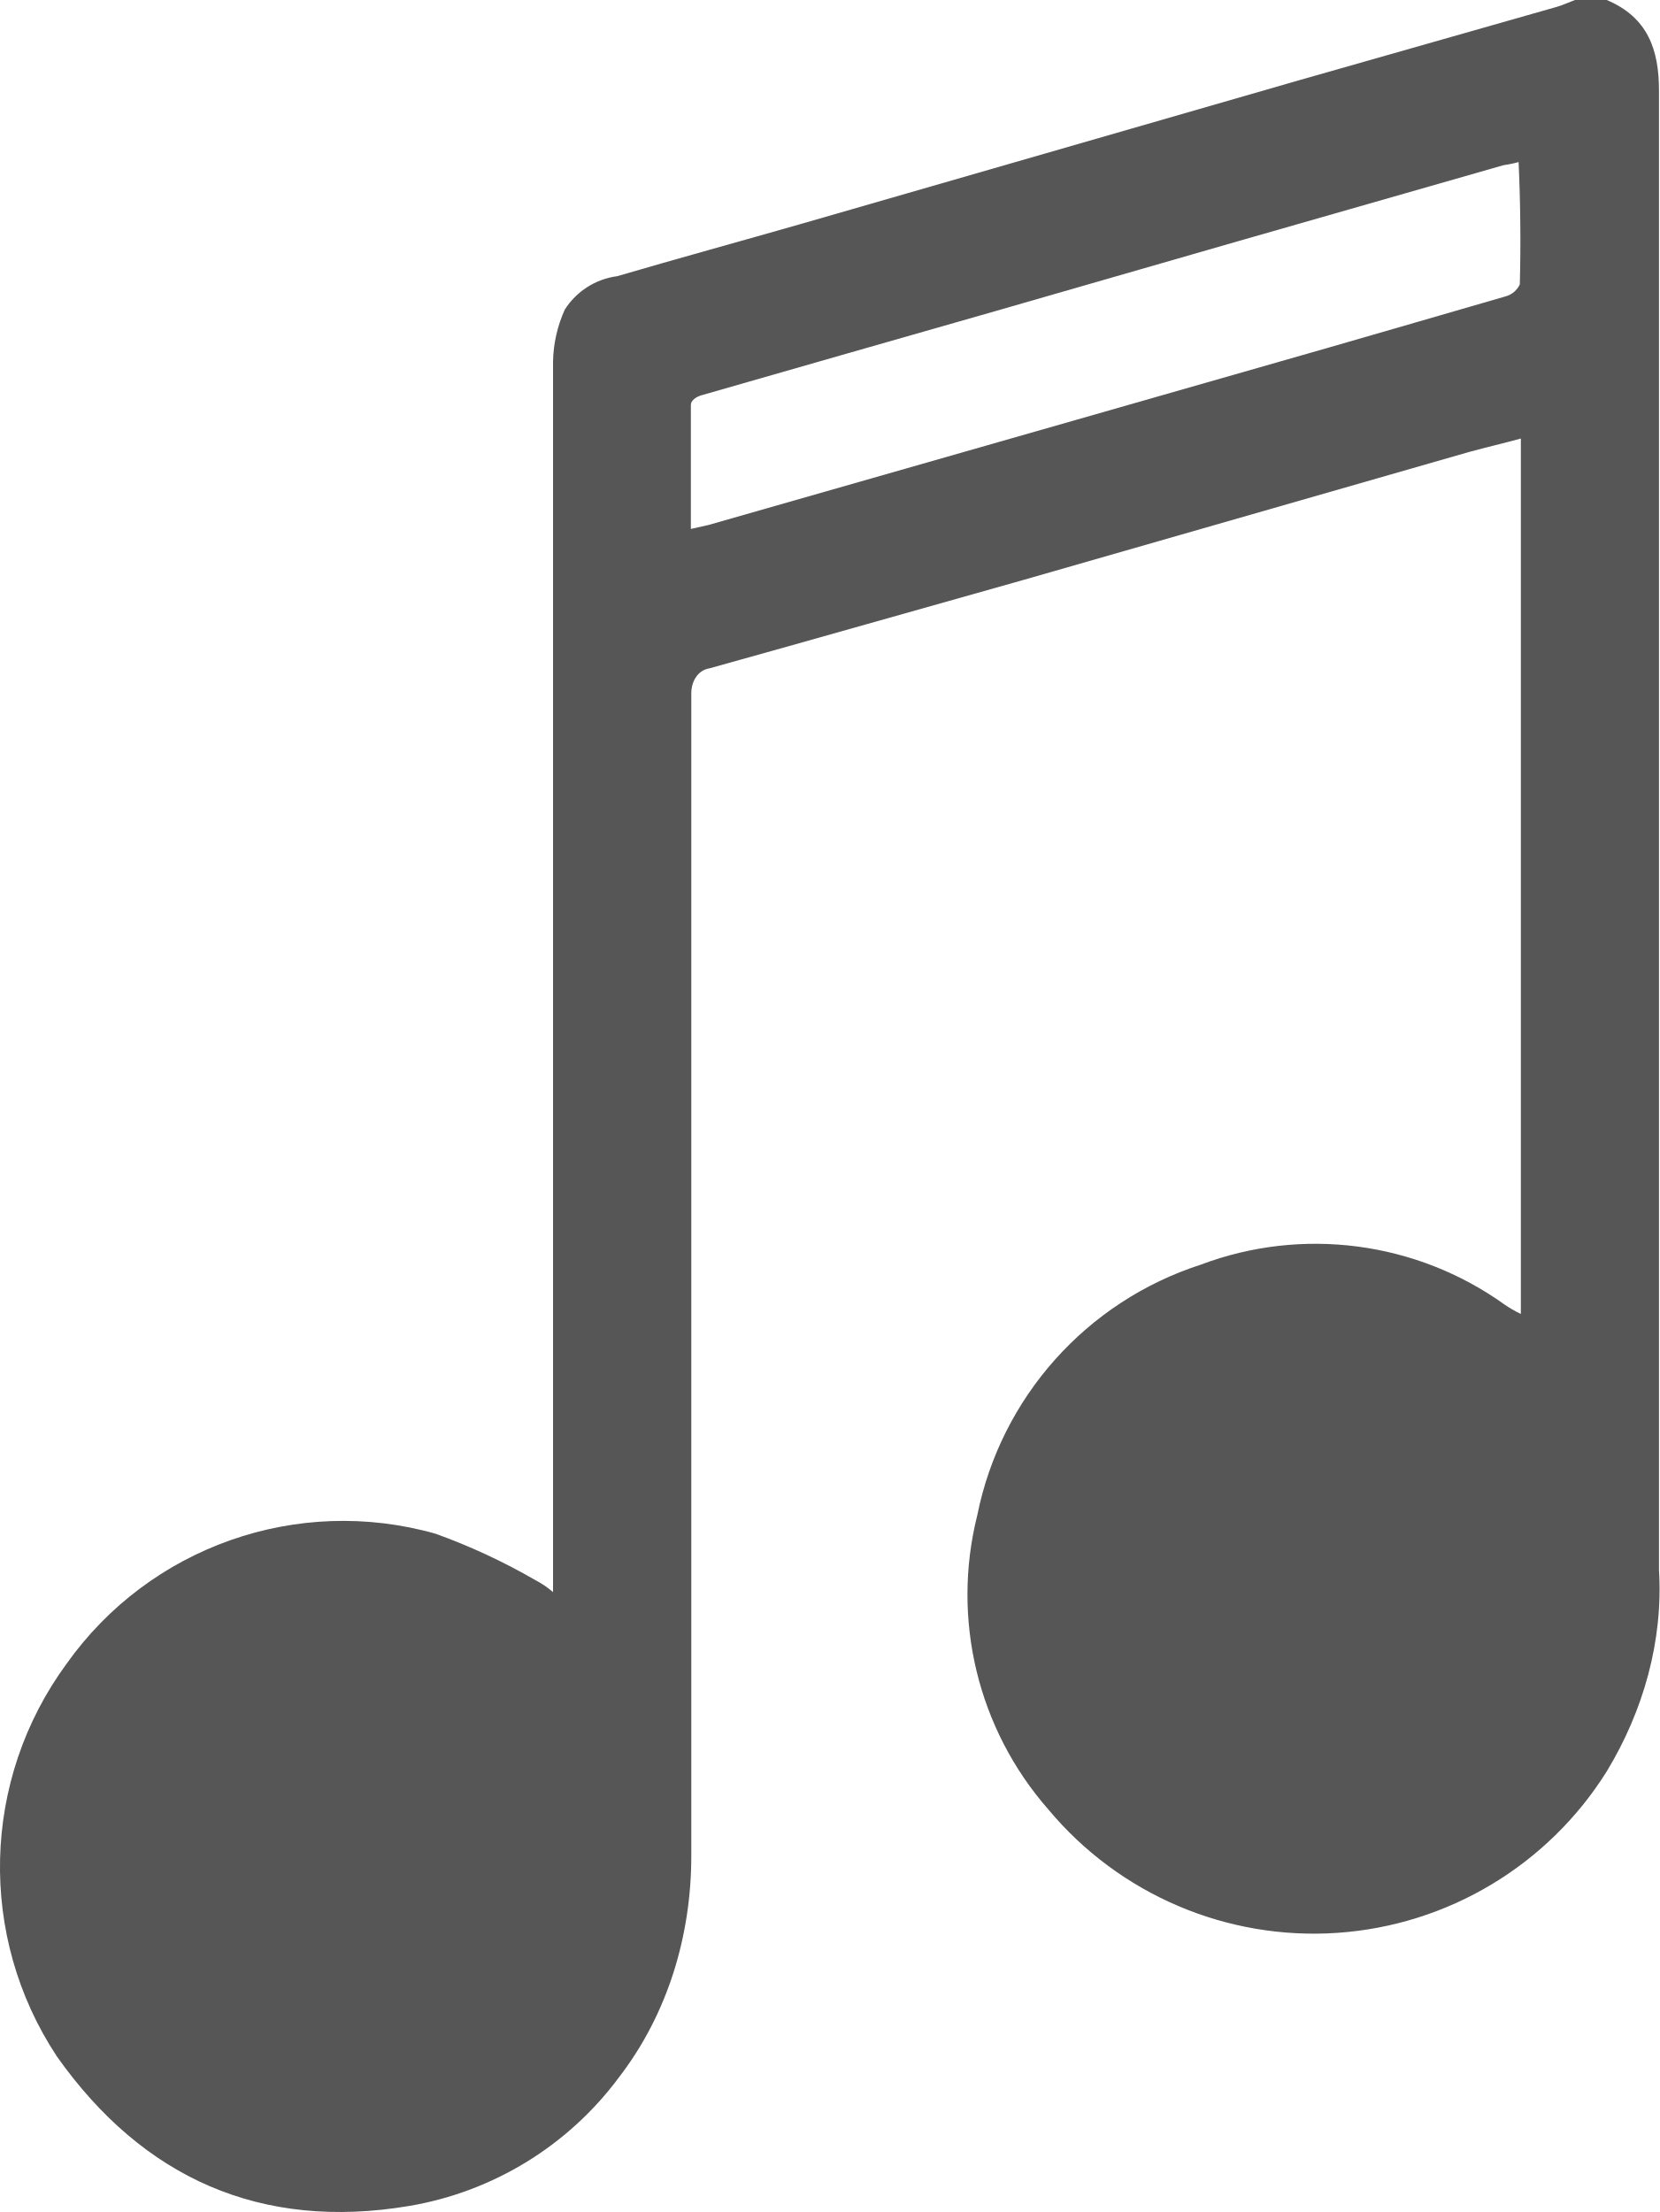
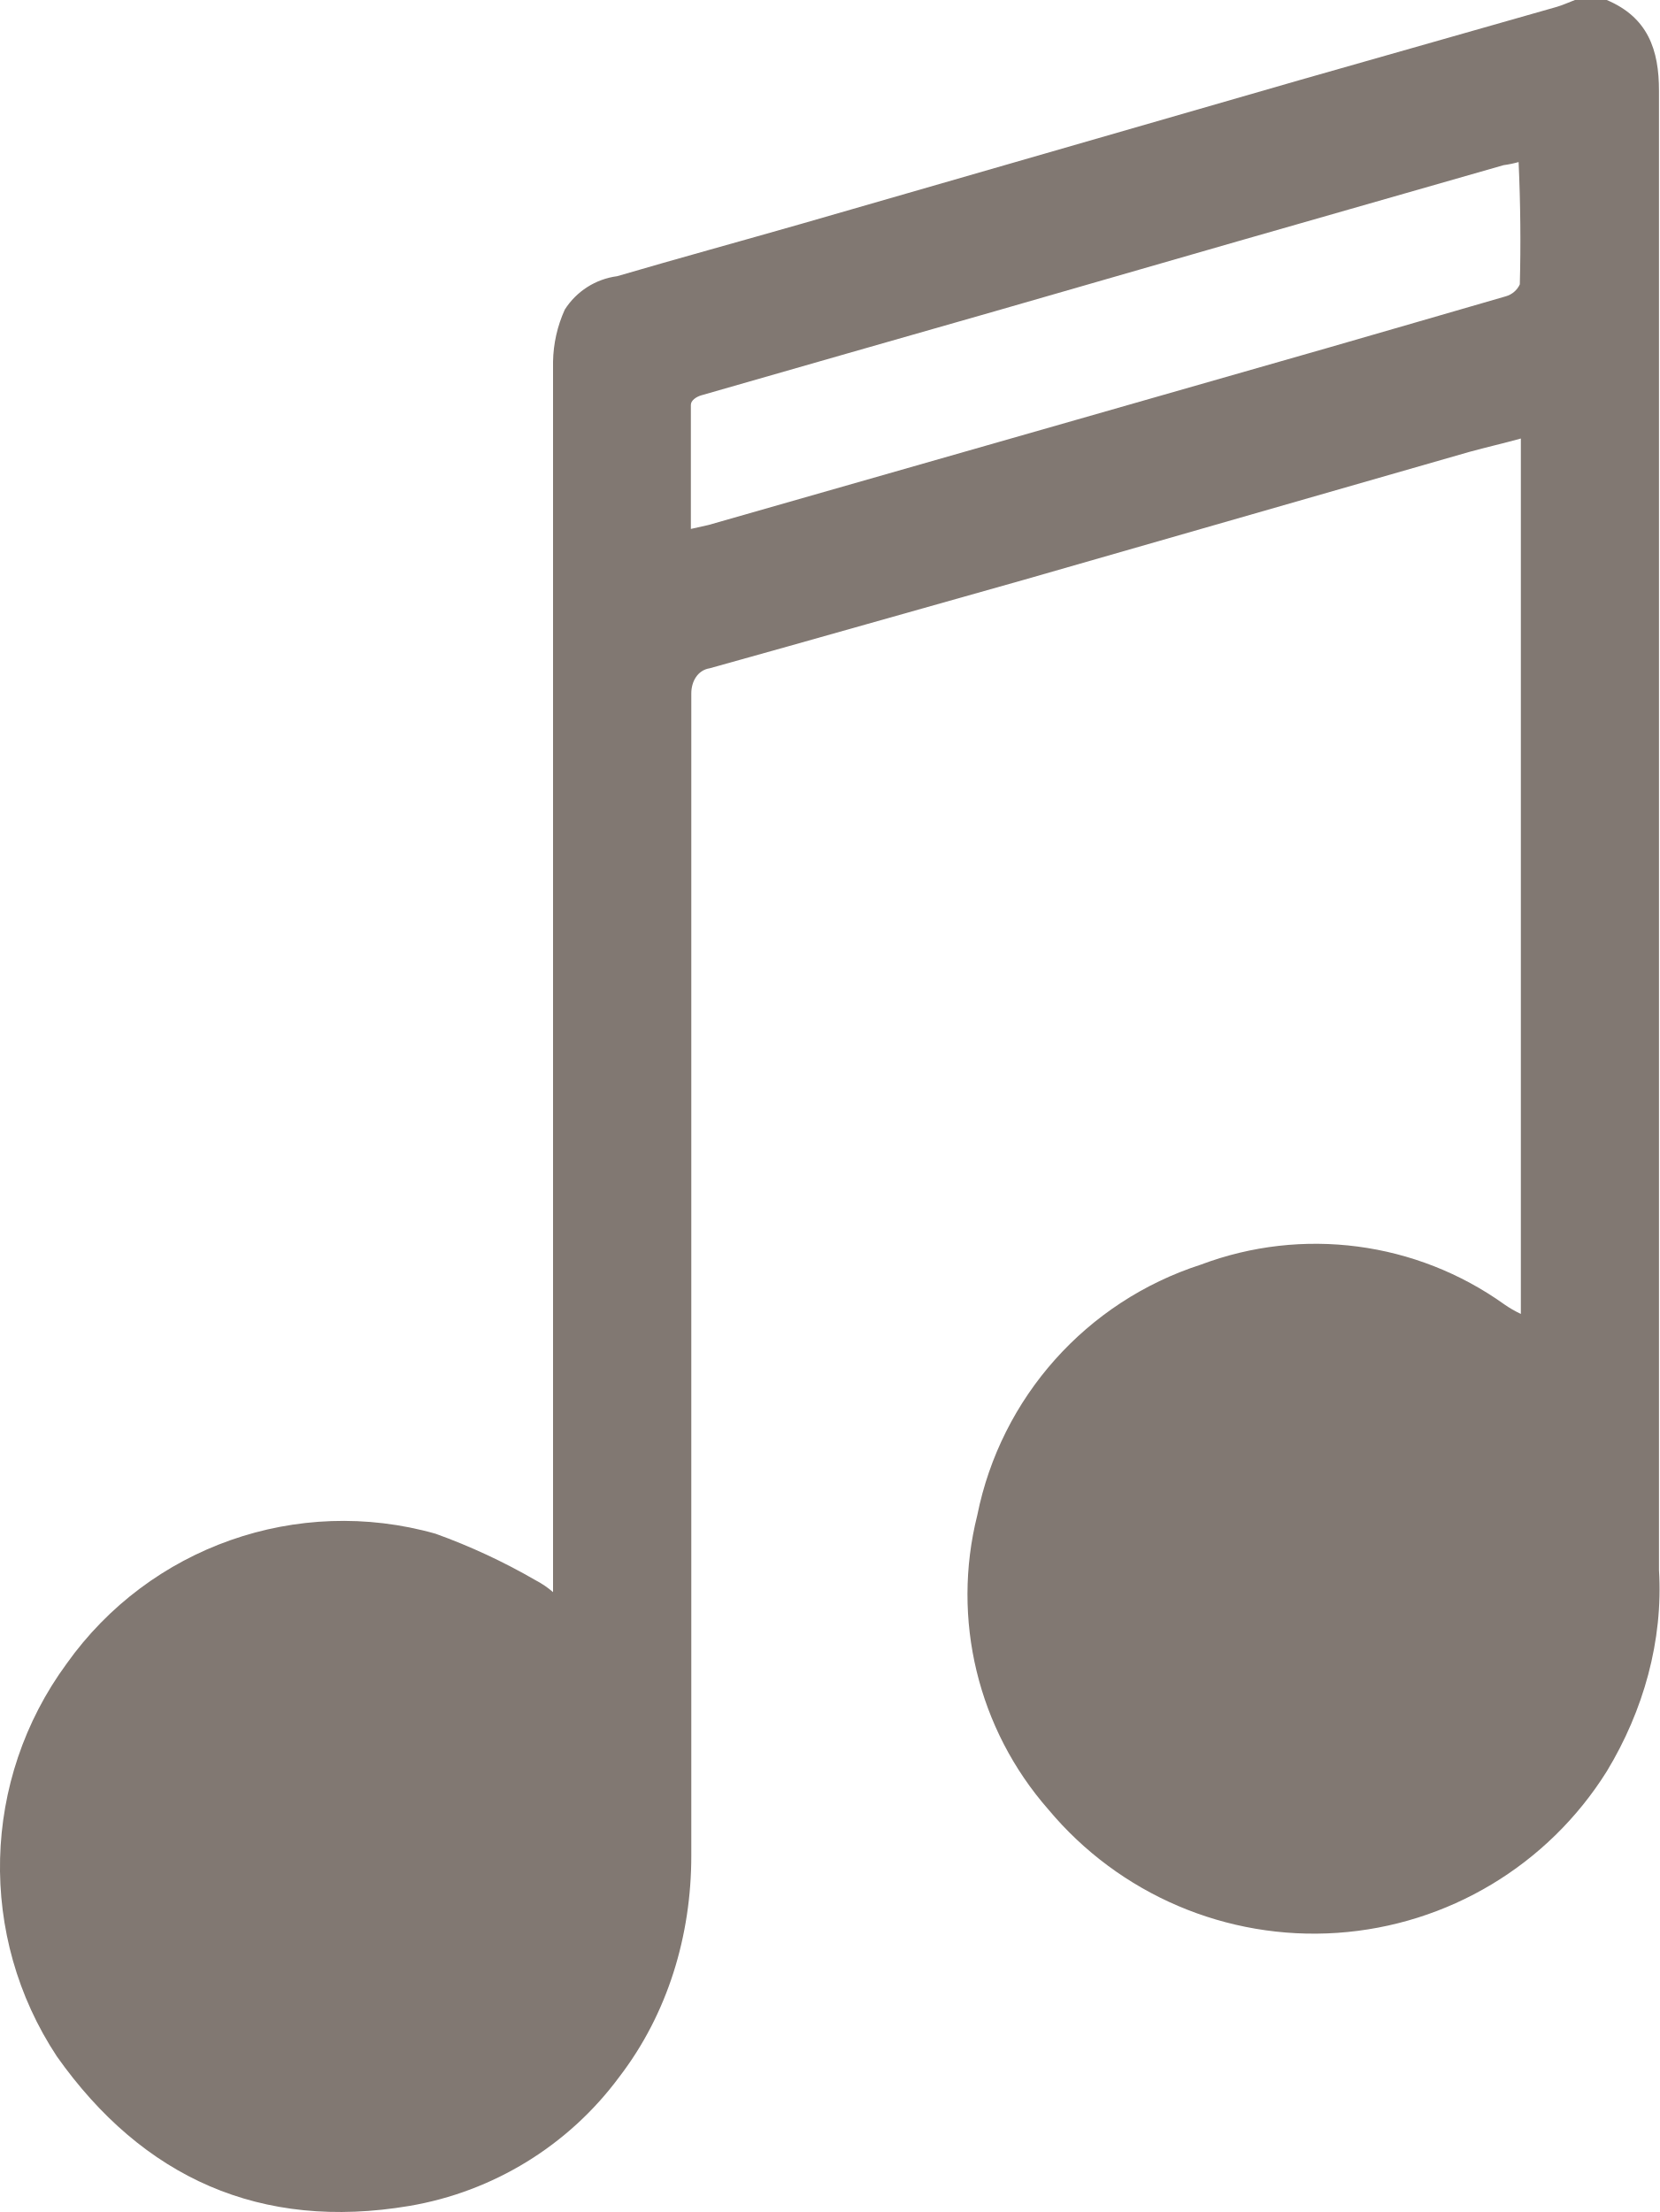
<svg xmlns="http://www.w3.org/2000/svg" viewBox="0 0 384.11 512">
  <defs>
-     <style>.cls-1{fill:#565656;}</style>
+     <style>.cls-1{fill:#817872;}</style>
  </defs>
  <g id="Layer_2" data-name="Layer 2">
    <g id="Layer_1-2" data-name="Layer 1">
      <g id="Layer_2-2" data-name="Layer 2">
        <g id="Layer_1-2-2" data-name="Layer 1-2">
-           <path class="cls-1" d="M371.88,0h-7.37c-1.38.51-2.76,1.18-4.2,1.59L301,18.48,185.68,51.75c-14.28,4.09-28.56,8-42.84,12.18a17,17,0,0,0-12.12,7.73A30.45,30.45,0,0,0,128,83.73V368.52a20.76,20.76,0,0,0-4.06-2.76A142.6,142.6,0,0,0,100.8,355a78.51,78.51,0,0,0-85.39,30.1A79.54,79.54,0,0,0,13.17,476c19.91,28.15,47.2,40.38,81.54,34.6a76.3,76.3,0,0,0,48.6-29.84C154.56,466.11,160,448,160,429.58V160.51c0-2.79,1.48-5.4,4.28-5.83h0c24.3-6.76,48.51-13.68,72.72-20.48l103-29.58c3.84-1.07,8-2,12-3.12V304.13a25.8,25.8,0,0,1-3.81-2.2,75.2,75.2,0,0,0-70.26-9.21,76.85,76.85,0,0,0-51.74,58,75.42,75.42,0,0,0,16.46,68.12A80,80,0,0,0,371.89,410c8.48-14,13.08-30.23,12.08-46.6V21.09C384,11.46,381.35,4,371.88,0ZM351.76,65.82a5.09,5.09,0,0,1-3.22,2.76c-13.72,4-27.43,7.93-41,11.87l-58.7,16.8L164,121.51l-4.1.92V93.72c0-1.06,1.28-1.87,2.36-2.2,22.72-6.52,45.3-13,67.92-19.45l56.3-16.22L348,38.23a25.58,25.58,0,0,0,3.48-.72C351.92,47.34,352,56.61,351.76,65.82Z" />
+           <g id="Layer_2-2-2" data-name="Layer 2-2">
+             <g id="Layer_1-2-2-2" data-name="Layer 1-2-2">
+               <path class="cls-1" d="M371.88,0h-7.37c-1.38.51-2.76,1.18-4.2,1.59L301,18.48,185.68,51.75c-14.28,4.09-28.56,8-42.84,12.18a17,17,0,0,0-12.12,7.73A30.45,30.45,0,0,0,128,83.73V368.52a20.76,20.76,0,0,0-4.06-2.76A142.6,142.6,0,0,0,100.8,355a78.51,78.51,0,0,0-85.39,30.1A79.54,79.54,0,0,0,13.17,476c19.91,28.15,47.2,40.38,81.54,34.6a76.3,76.3,0,0,0,48.6-29.84C154.56,466.11,160,448,160,429.58V160.51c0-2.79,1.48-5.4,4.28-5.83h0c24.3-6.76,48.51-13.68,72.72-20.48l103-29.58c3.84-1.07,8-2,12-3.12V304.13a25.8,25.8,0,0,1-3.81-2.2,75.2,75.2,0,0,0-70.26-9.21,76.85,76.85,0,0,0-51.74,58,75.45,75.45,0,0,0,16.46,68.12A80,80,0,0,0,371.89,410c8.48-14,13.08-30.23,12.08-46.6V21.09C384,11.46,381.35,4,371.88,0ZM351.76,65.82a5.09,5.09,0,0,1-3.22,2.76c-13.72,4-27.43,7.93-41,11.87l-58.7,16.8L164,121.51l-4.1.92V93.72c0-1.06,1.28-1.87,2.36-2.2,22.72-6.52,45.3-13,67.92-19.45l56.3-16.22L348,38.23a25.58,25.58,0,0,0,3.48-.72C351.92,47.34,352,56.61,351.76,65.82Z" />
+             </g>
+           </g>
        </g>
      </g>
    </g>
  </g>
</svg>
